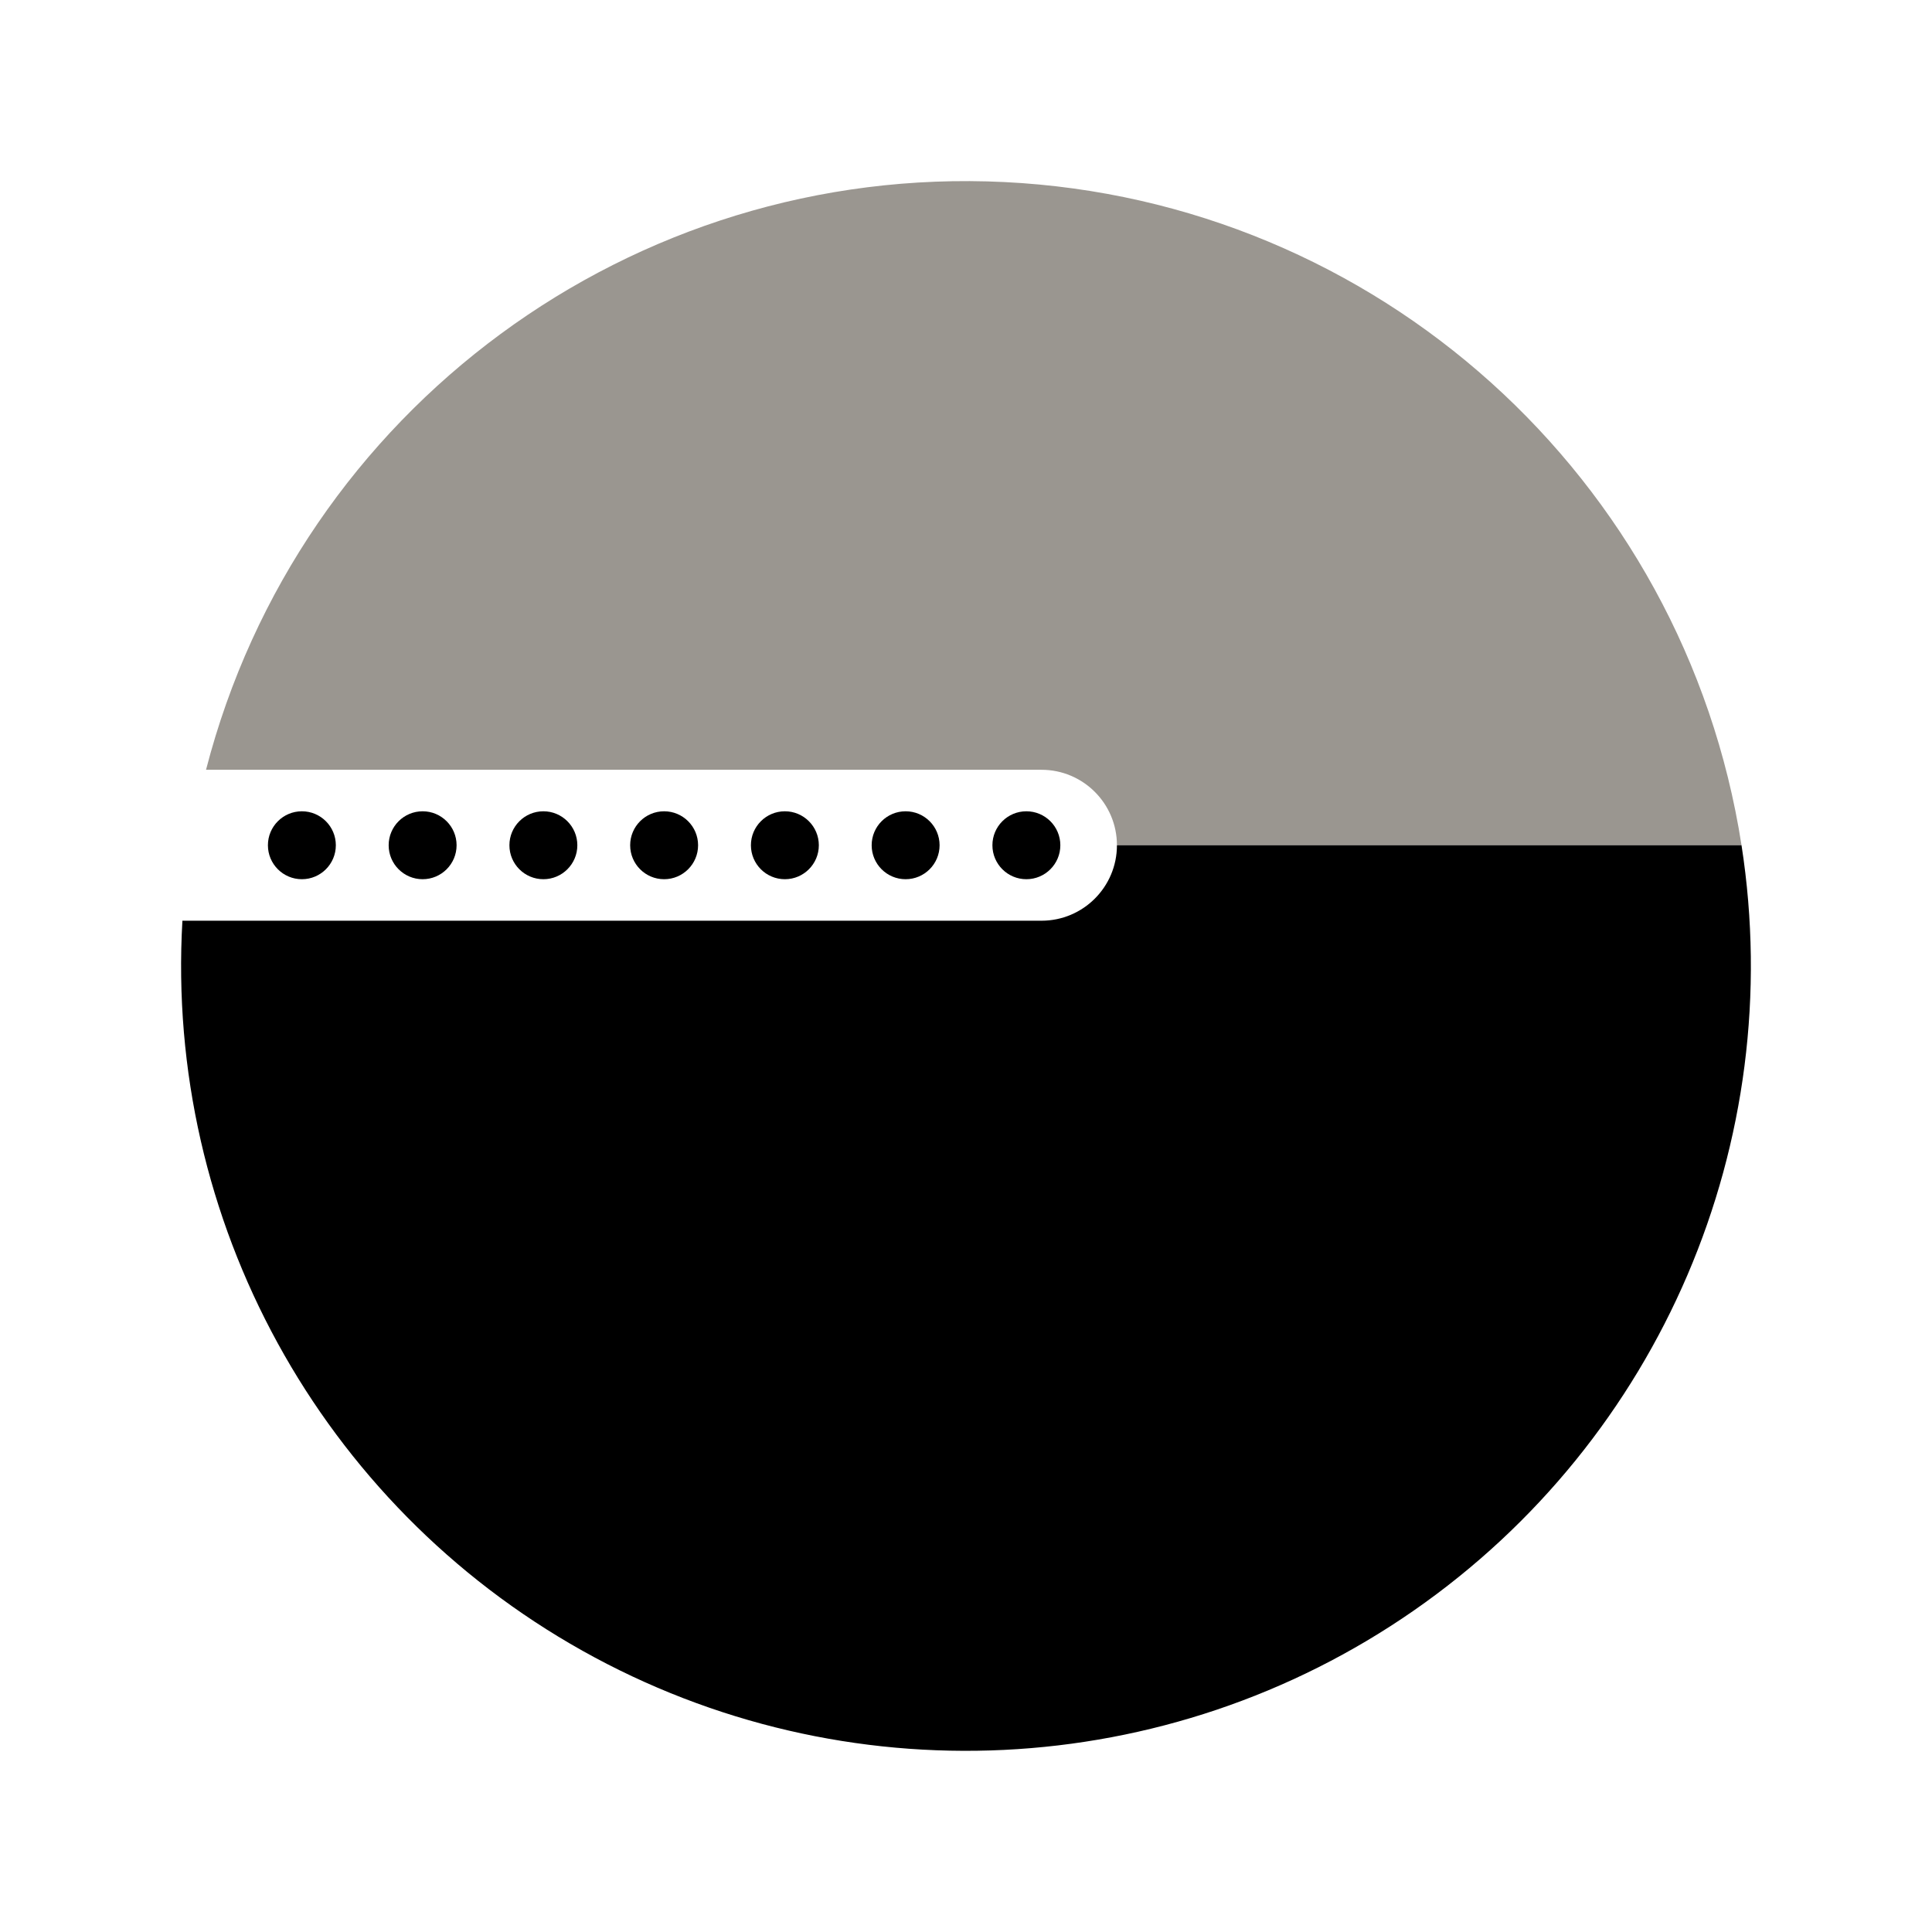
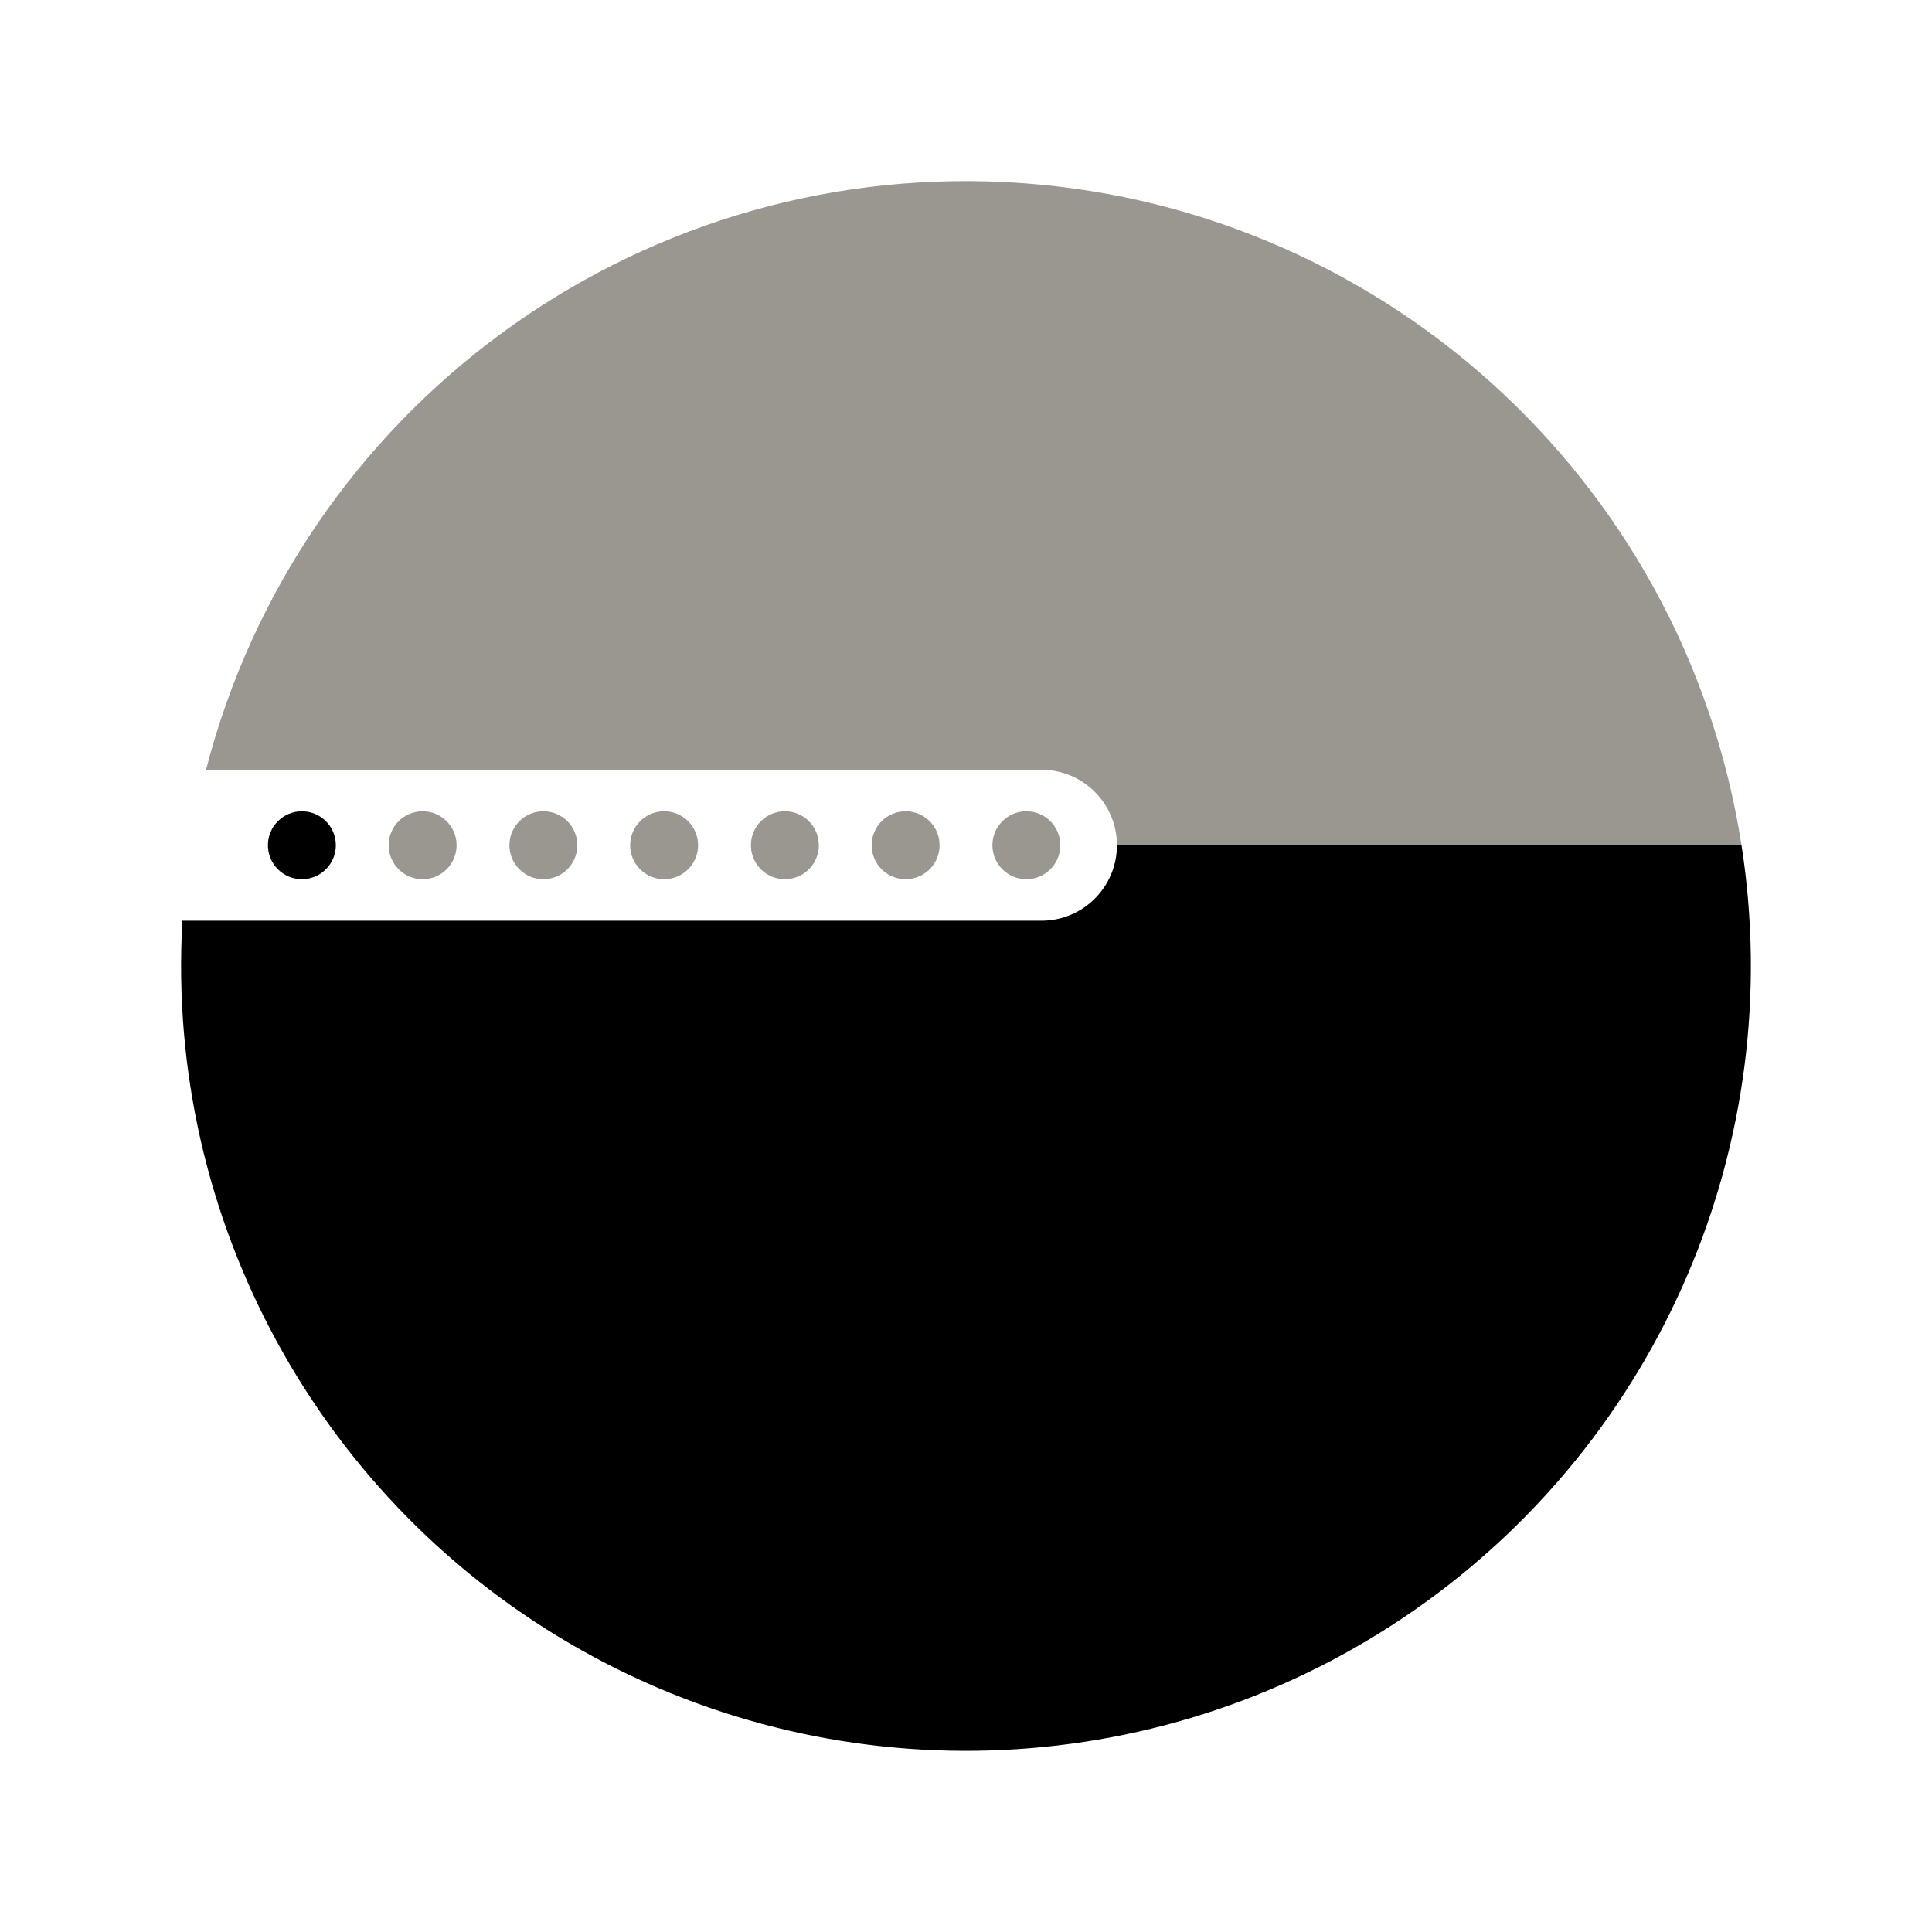
<svg xmlns="http://www.w3.org/2000/svg" viewBox="0 0 256 256" width="256" height="256" role="img">
  <path fill="#9A9690" d="M27.3 102A104 104 0 0 1 230.76 112L148 112A10 10 0 0 0 138 102Z" />
  <path fill="#000000" d="M230.76 112L148 112A10 10 0 0 1 138 122L24.17 122A104 104 0 1 0 230.76 112Z" />
  <path fill="#000000" d="M35.5 112A4.5 4.5 0 1 0 44.5 112A4.5 4.5 0 1 0 35.5 112Z" />
-   <path fill="#000000" d="M51.5 112A4.5 4.5 0 1 0 60.5 112A4.5 4.5 0 1 0 51.5 112Z" />
-   <path fill="#000000" d="M67.5 112A4.5 4.5 0 1 0 76.5 112A4.5 4.5 0 1 0 67.5 112Z" />
-   <path fill="#000000" d="M83.5 112A4.5 4.5 0 1 0 92.5 112A4.5 4.5 0 1 0 83.5 112Z" />
-   <path fill="#000000" d="M99.5 112A4.5 4.5 0 1 0 108.5 112A4.5 4.5 0 1 0 99.5 112Z" />
-   <path fill="#000000" d="M115.5 112A4.5 4.5 0 1 0 124.5 112A4.5 4.5 0 1 0 115.5 112Z" />
-   <path fill="#000000" d="M131.5 112A4.5 4.5 0 1 0 140.5 112A4.5 4.5 0 1 0 131.5 112Z" />
+   <path fill="#9A9690" d="M51.5 112A4.5 4.5 0 1 0 60.5 112A4.5 4.5 0 1 0 51.5 112Z" />
+   <path fill="#9A9690" d="M67.5 112A4.5 4.5 0 1 0 76.5 112A4.5 4.5 0 1 0 67.5 112Z" />
+   <path fill="#9A9690" d="M83.5 112A4.5 4.5 0 1 0 92.5 112A4.5 4.5 0 1 0 83.5 112Z" />
+   <path fill="#9A9690" d="M99.5 112A4.5 4.5 0 1 0 108.5 112A4.5 4.5 0 1 0 99.5 112Z" />
+   <path fill="#9A9690" d="M115.5 112A4.5 4.5 0 1 0 124.5 112A4.5 4.5 0 1 0 115.5 112Z" />
+   <path fill="#9A9690" d="M131.5 112A4.5 4.5 0 1 0 140.5 112A4.5 4.5 0 1 0 131.5 112Z" />
</svg>
